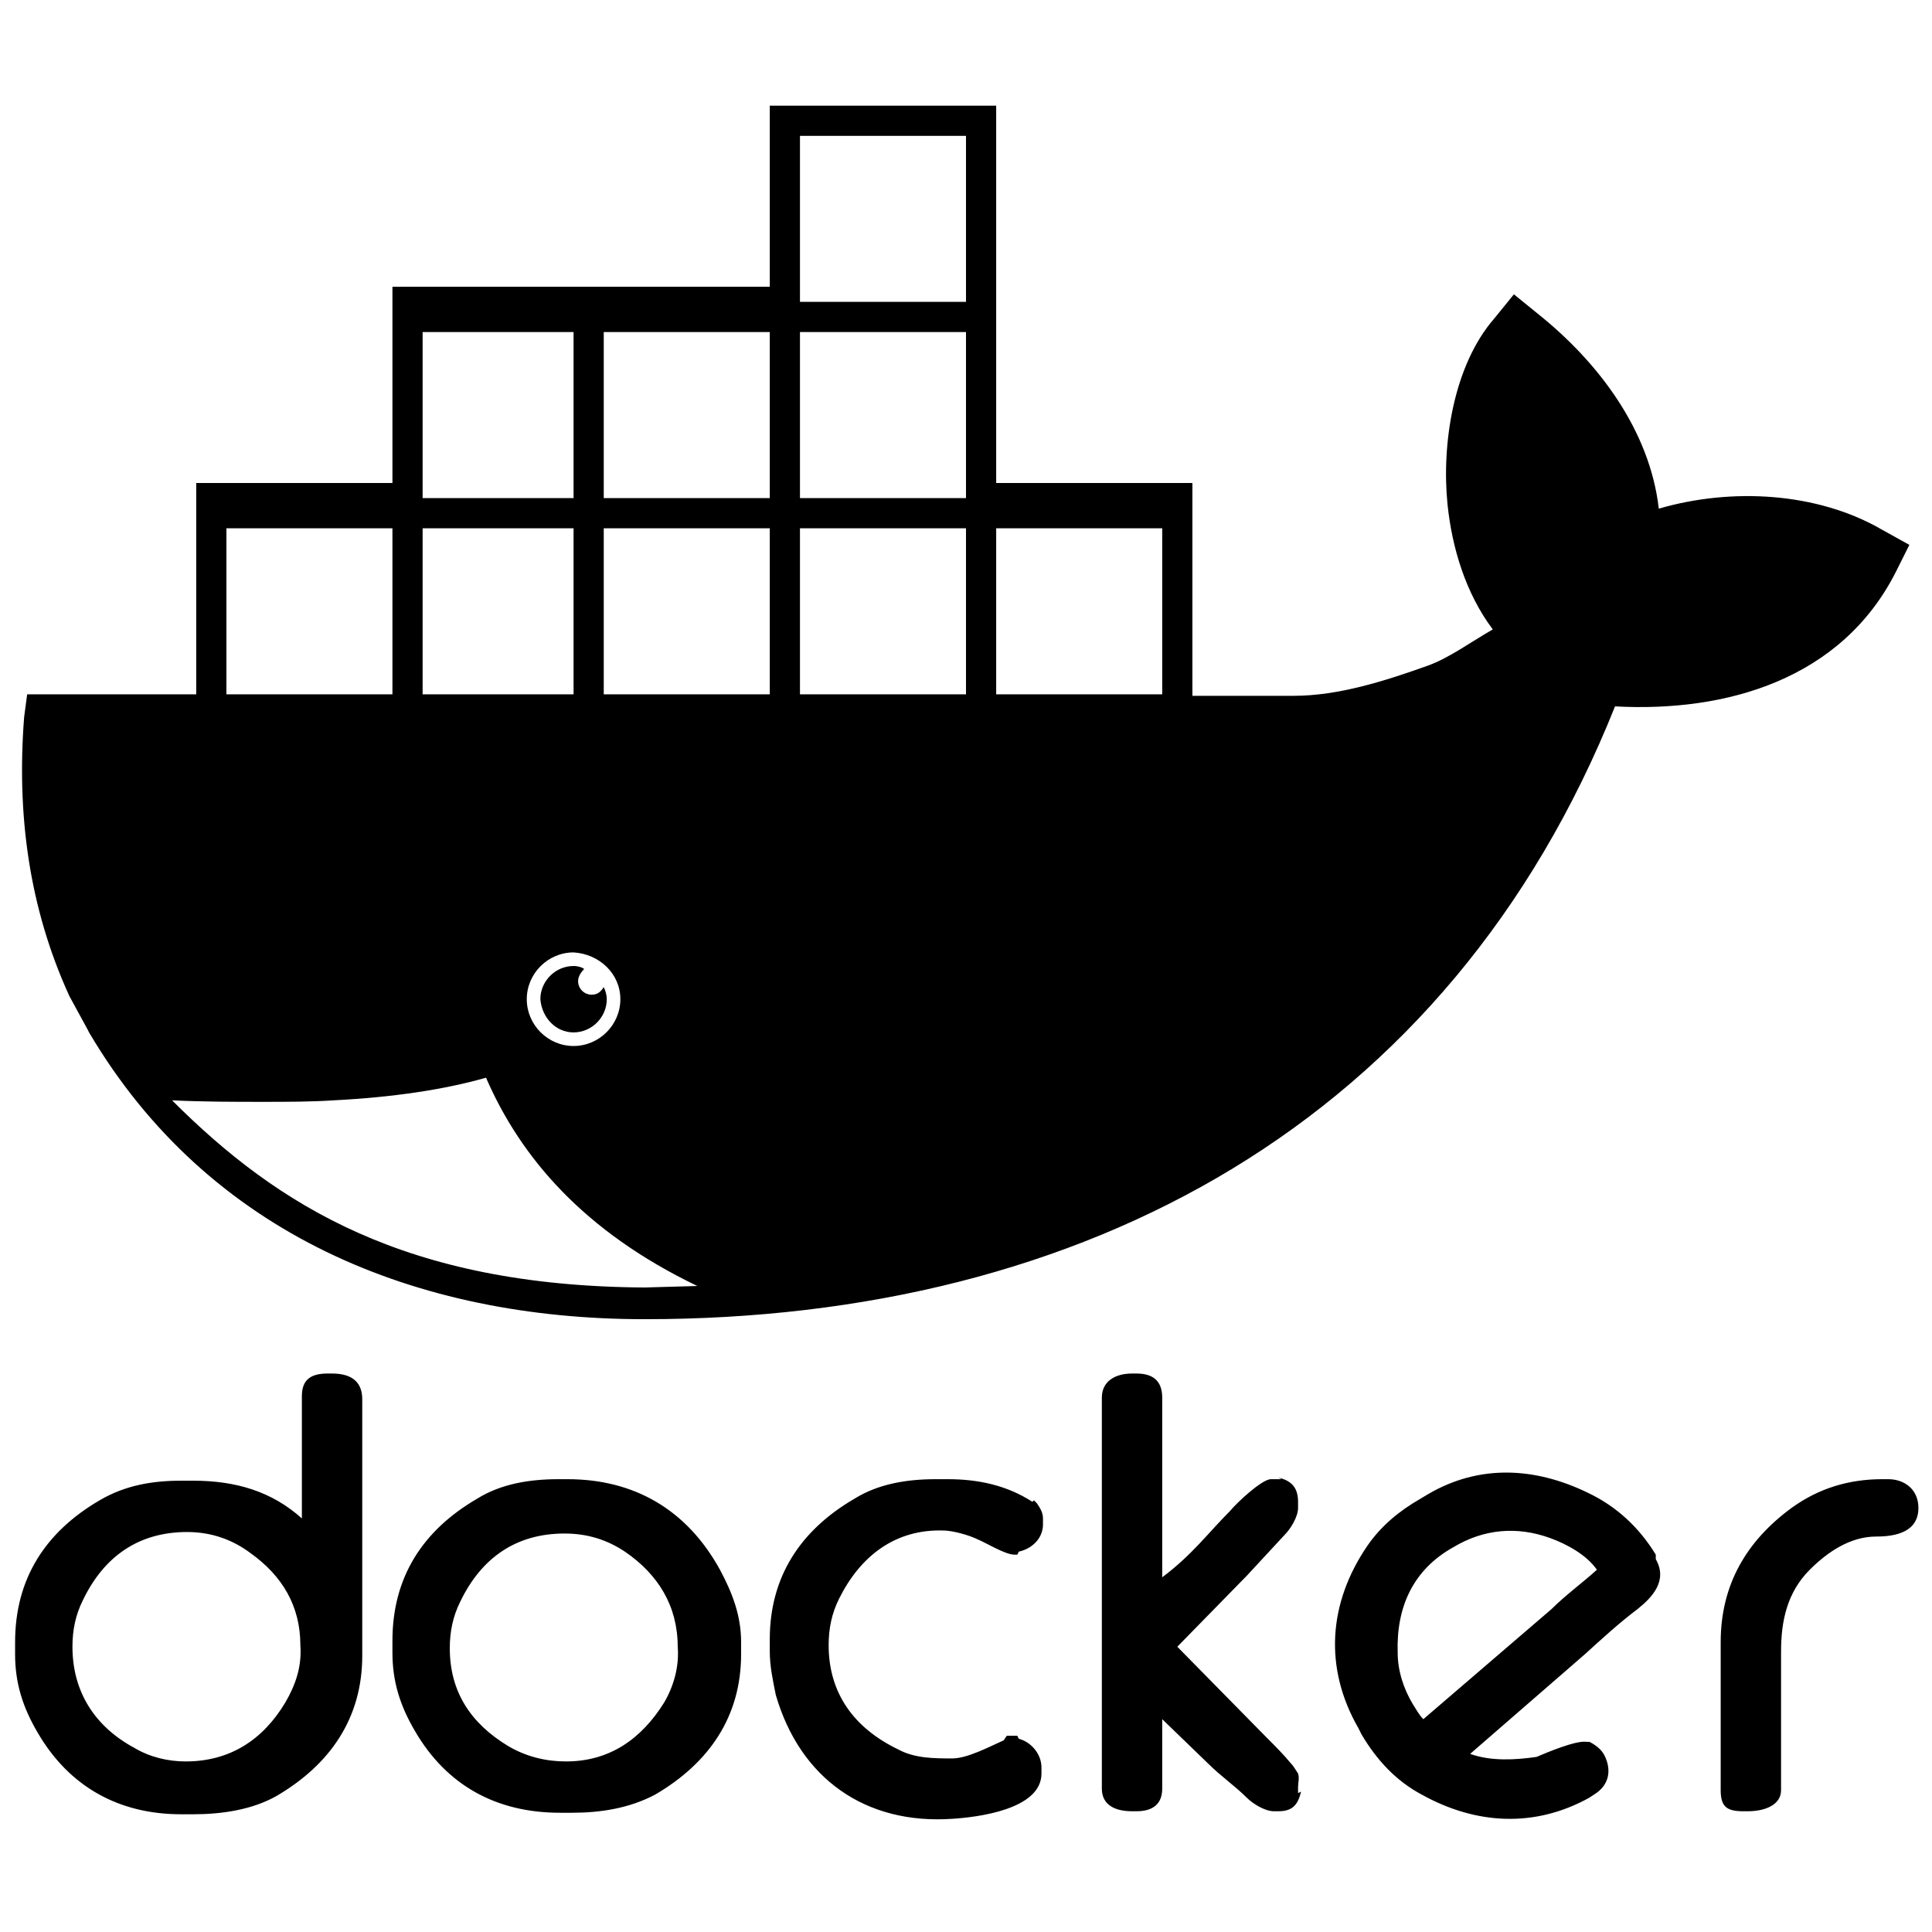
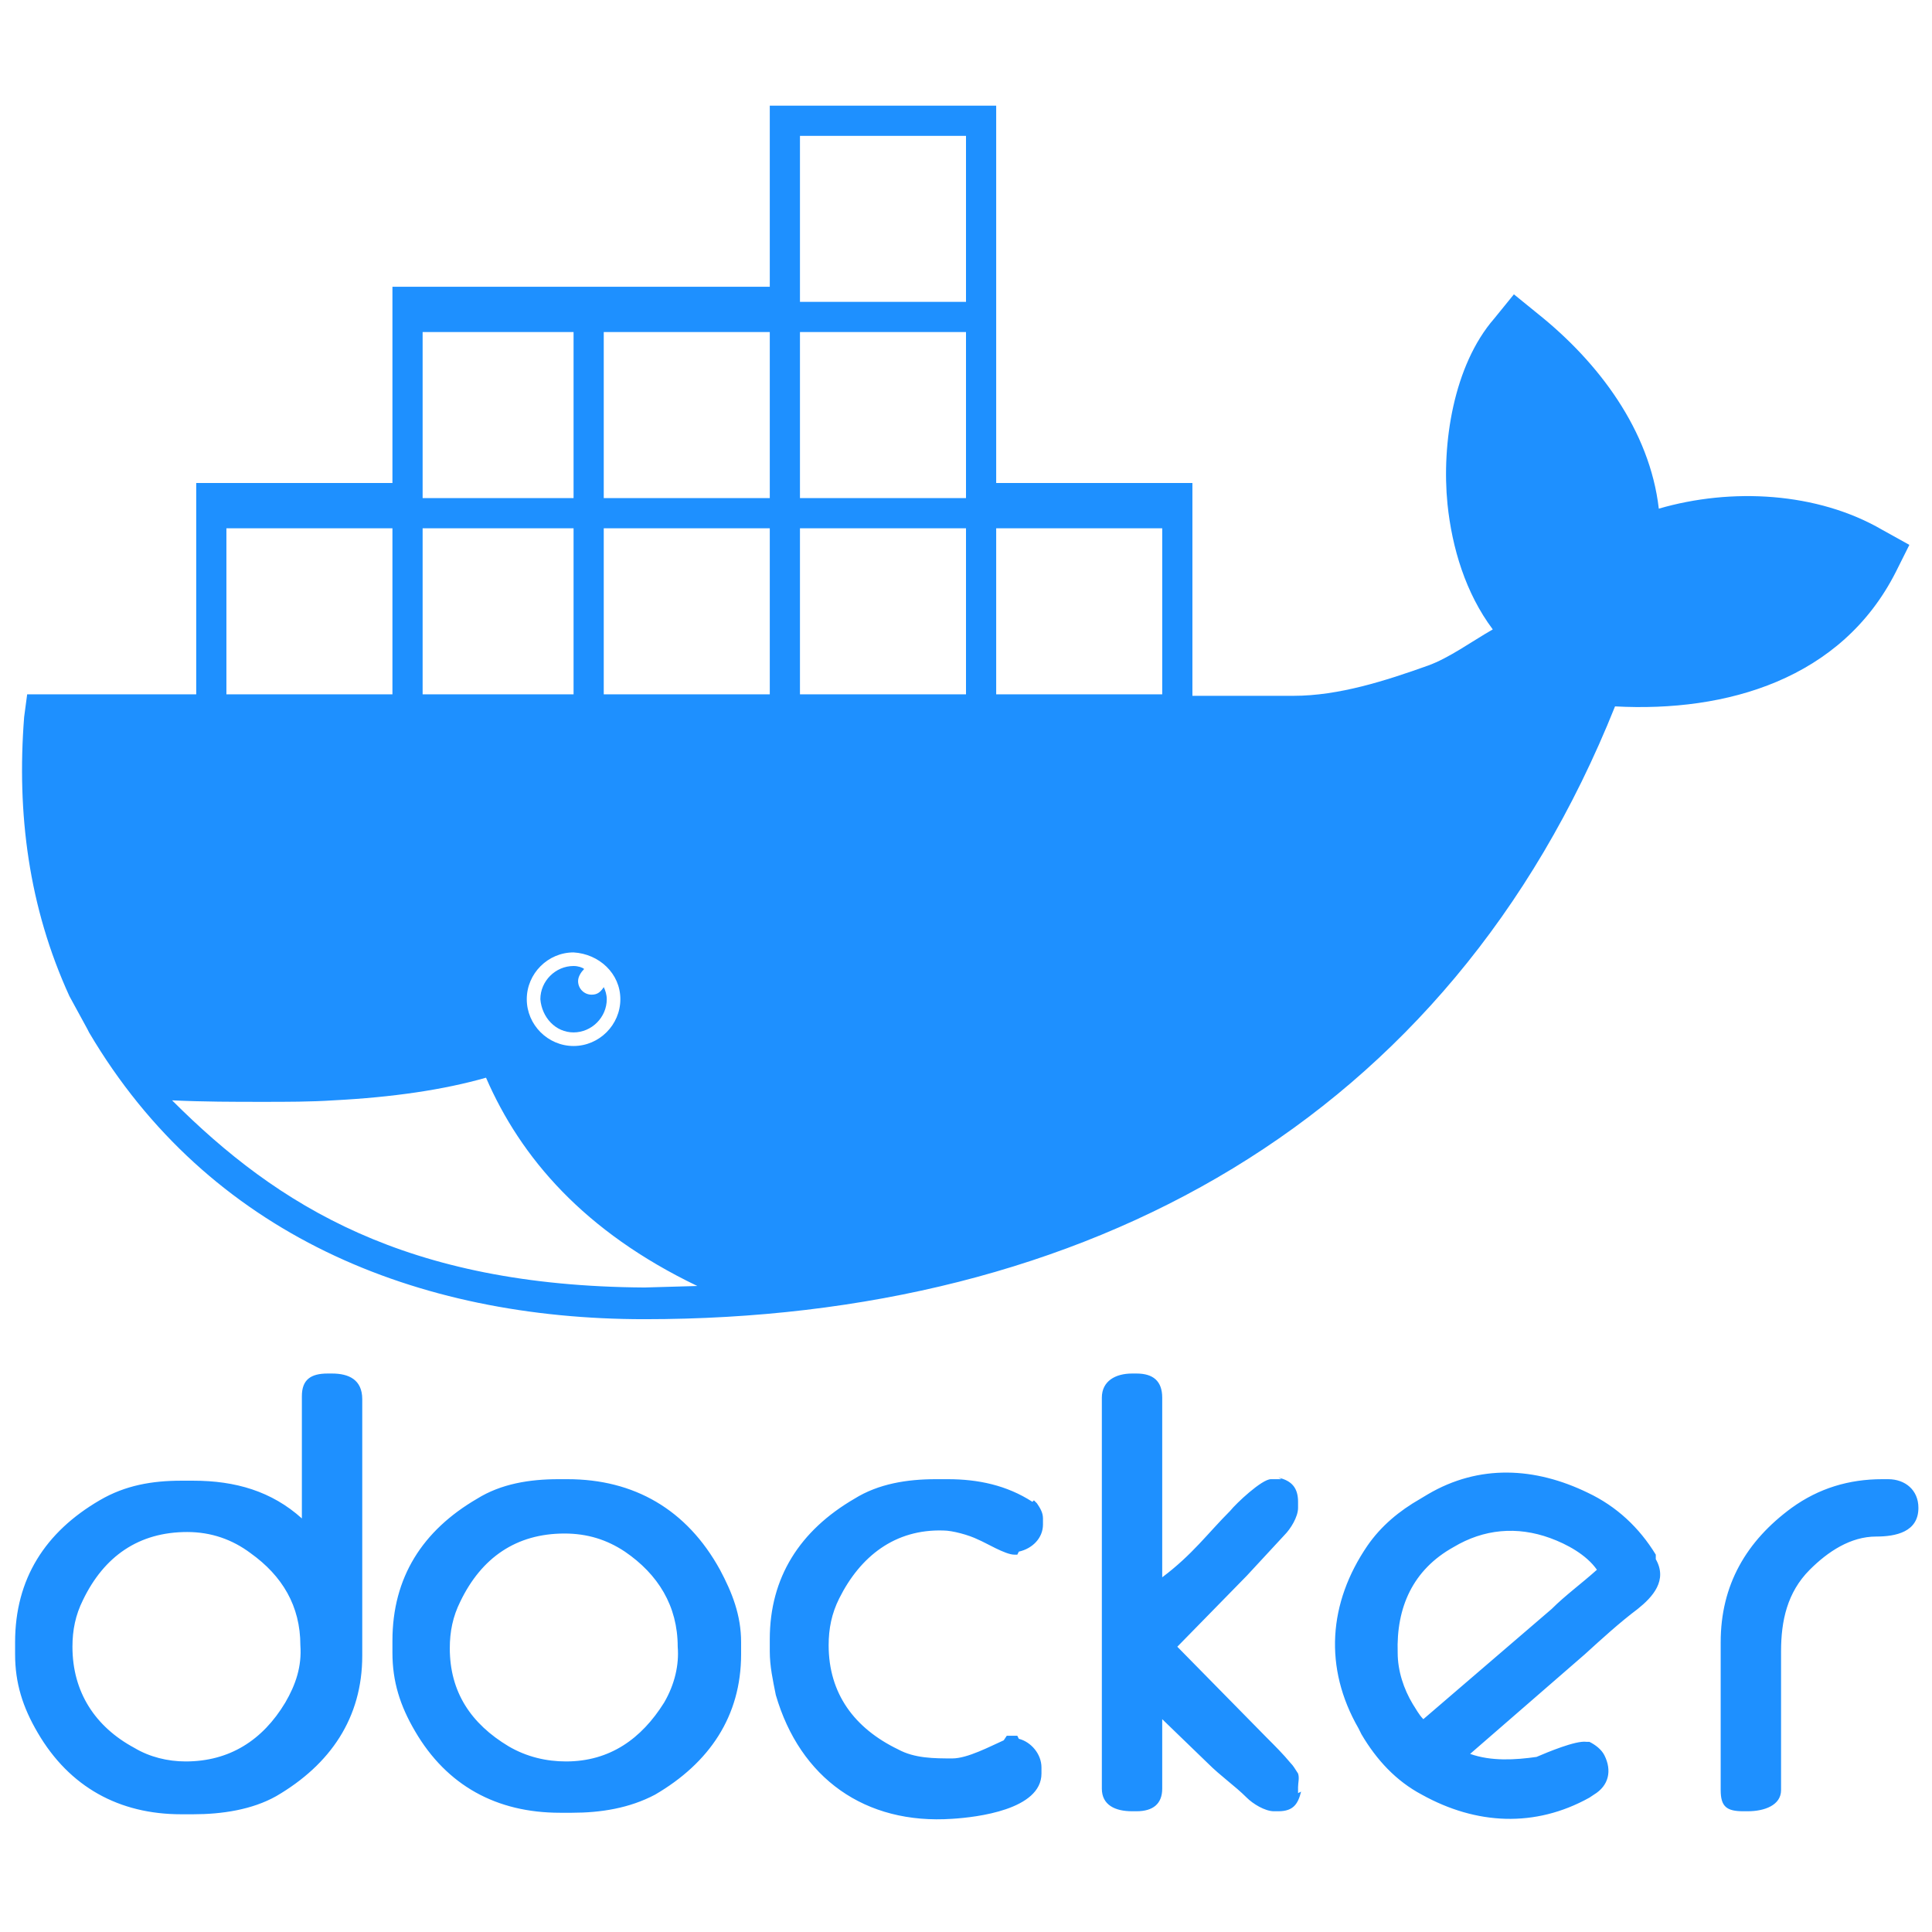
<svg xmlns="http://www.w3.org/2000/svg" viewBox="0 0 128 128" version="1.1">
-   <path d="M86 118.4c0-.3.1-.6 0-.9-.2-.3-.3-.5-.5-.7-.5-.6-1-1.1-1.6-1.7l-5.9-6 4.6-4.7 2.5-2.7c.4-.4.9-1.2.9-1.8v-.4c0-.9-.4-1.4-1.3-1.6l.2.1h-.7c-.6 0-2.3 1.6-2.7 2.1-1.5 1.5-2.5 2.9-4.5 4.4v-11.9c0-1.1-.6-1.6-1.7-1.6h-.3c-1.1 0-2 .5-2 1.6v25.9c0 1.1.9 1.5 2 1.5h.3c1.1 0 1.7-.5 1.7-1.5v-4.6l3 2.9c.9.9 1.8 1.5 2.6 2.3.4.4 1.2.9 1.8.9h.3c1 0 1.3-.5 1.5-1.3l-.2.1v-.4zM125.1 98h-.4c-2.2 0-4.2.6-6 1.9-3 2.2-4.7 5.1-4.7 8.9v9.8c0 1.1.4 1.4 1.5 1.4h.3c1.1 0 2.2-.4 2.2-1.4v-9.2c0-2 .4-3.9 1.9-5.4 1.2-1.2 2.7-2.2 4.4-2.2 1.3 0 2.8-.3 2.8-1.9 0-1.2-.9-1.9-2-1.9zM109.7 103c-1.1-1.8-2.6-3.2-4.5-4.1-3.5-1.7-7.2-1.9-10.6.1l-.5.3c-1.4.8-2.6 1.8-3.5 3.1-2.6 3.8-2.9 8.1-.6 12.1l.2.4c1 1.7 2.3 3.1 4 4 3.6 2 7.5 2.2 11.1.2l.3-.2c1-.6 1.2-1.6.7-2.6-.2-.4-.6-.7-1-.9h-.2c-.7-.1-2.6.7-3.3 1-1.4.2-3 .3-4.4-.2l7.6-6.6c1.1-1 2.3-2.1 3.5-3 1-.8 2-1.9 1.2-3.3v-.3zm-6.9 3.6l-8.5 7.3c-.3-.3-.5-.7-.7-1-.6-1-1-2.2-1-3.4-.1-3 1-5.5 3.7-7 2-1.2 4.2-1.4 6.4-.6 1.1.4 2.4 1.1 3.1 2.1-1 .9-2.1 1.7-3 2.6zM22 91h-.3c-1.1 0-1.7.4-1.7 1.5v8.1c-2-1.8-4.4-2.5-7.2-2.5h-.8c-1.9 0-3.7.3-5.4 1.3-3.6 2.1-5.6 5.2-5.6 9.4v.8c0 1.9.5 3.5 1.5 5.2 2.1 3.6 5.4 5.4 9.5 5.4h.8c1.9 0 3.9-.3 5.5-1.2 3.6-2.1 5.7-5.2 5.7-9.3v-17c0-1.3-.9-1.7-2-1.7zm-3.1 21.8c-1.5 2.5-3.7 3.9-6.6 3.9-1.2 0-2.4-.3-3.4-.9-2.6-1.4-4.1-3.7-4.1-6.7 0-1.1.2-2.1.7-3.1 1.4-2.9 3.7-4.5 6.9-4.5 1.6 0 3 .5 4.2 1.4 2.1 1.5 3.3 3.5 3.3 6.1.1 1.4-.3 2.6-1 3.8zM37.6 98h-.6c-1.9 0-3.8.3-5.4 1.3-3.6 2.1-5.6 5.2-5.6 9.4v.8c0 1.9.5 3.5 1.5 5.2 2.1 3.6 5.4 5.4 9.6 5.4h.8c1.9 0 3.8-.3 5.5-1.2 3.6-2.1 5.7-5.2 5.7-9.3v-.8c0-1.8-.6-3.3-1.4-4.8-2.2-4-5.7-6-10.1-6zm6.4 14.8c-1.5 2.4-3.6 3.9-6.5 3.9-1.3 0-2.6-.3-3.8-1-2.5-1.5-3.9-3.6-3.9-6.5 0-1.1.2-2.1.7-3.1 1.4-2.9 3.7-4.5 6.9-4.5 1.5 0 2.8.4 4 1.2 2.2 1.5 3.5 3.6 3.5 6.3.1 1.2-.2 2.5-.9 3.7zM68.5 99.4l-.1.1c-1.7-1.1-3.6-1.5-5.6-1.5h-.8c-1.9 0-3.8.3-5.4 1.3-3.6 2.1-5.6 5.2-5.6 9.3v.8c0 1 .2 1.9.4 2.9 1.6 5.5 5.9 8.6 11.7 8.2 1.6-.1 5.9-.6 5.9-3v-.4c0-.9-.7-1.7-1.5-1.9l-.1-.2h-.7l-.2.3c-.9.4-2.4 1.2-3.4 1.2-1.2 0-2.5 0-3.6-.6-2.9-1.4-4.6-3.7-4.6-6.9 0-1.1.2-2.1.7-3.1 1.4-2.8 3.7-4.6 6.9-4.5.6 0 1.7.3 2.3.6.5.2 1.8 1 2.4 1h.2l.1-.2c.9-.2 1.6-.9 1.6-1.8v-.4c0-.4-.2-.7-.4-1l-.2-.2zM5.8 68.2l.1.2c7.9 13.4 21.7 19 36.8 19 29.2 0 53.3-13.1 64.3-40.6 7.4.4 15-1.8 18.6-8.9l.9-1.8-1.8-1c-4.3-2.5-10-2.8-14.8-1.4-.6-5.2-4-9.7-8-12.9l-1.6-1.3-1.3 1.6c-2.7 3.1-3.5 8.3-3.1 12.3.3 2.9 1.2 5.9 3 8.3-1.4.8-2.9 1.9-4.3 2.4-2.8 1-5.9 2-8.9 2h-6.7v-14.1h-13v-25h-15v12h-25v13h-13v14h-11.2l-.2 1.5c-.5 6.4.3 12.6 3 18.5l1.2 2.2zm60.2-33.2h11v11h-11v-11zm-13-26h11v11h-11v-11zm0 13h11v11h-11v-11zm0 13h11v11h-11v-11zm-13-13h11v11h-11v-11zm0 13h11v11h-11v-11zm1.1 31.2c0 1.7-1.4 3.1-3.1 3.1-1.7 0-3.1-1.4-3.1-3.1 0-1.7 1.4-3.1 3.1-3.1 1.7.1 3.1 1.4 3.1 3.1zm-13.1-44.2h10v11h-10v-11zm0 13h10v11h-10v-11zm-13 0h11v11h-11v-11zm2.4 38c1.6 0 3.2 0 4.7-.1 3.9-.2 7.3-.7 10.1-1.5 2.3 5.3 6.5 10.2 14 13.8l-3.5.1c-15.8-.1-24.3-5.4-31.3-12.4 2.1.1 4.1.1 6 .1zM38 68.4c1.2 0 2.2-1 2.2-2.2 0-.3-.1-.6-.2-.8-.2.3-.4.5-.8.5-.5 0-.9-.4-.9-.9 0-.3.2-.6.4-.8-.1-.1-.4-.2-.7-.2-1.2 0-2.2 1-2.2 2.2.1 1.2 1 2.2 2.2 2.2z" />
+   <path fill="dodgerblue" d="M86 118.4c0-.3.1-.6 0-.9-.2-.3-.3-.5-.5-.7-.5-.6-1-1.1-1.6-1.7l-5.9-6 4.6-4.7 2.5-2.7c.4-.4.9-1.2.9-1.8v-.4c0-.9-.4-1.4-1.3-1.6l.2.1h-.7c-.6 0-2.3 1.6-2.7 2.1-1.5 1.5-2.5 2.9-4.5 4.4v-11.9c0-1.1-.6-1.6-1.7-1.6h-.3c-1.1 0-2 .5-2 1.6v25.9c0 1.1.9 1.5 2 1.5h.3c1.1 0 1.7-.5 1.7-1.5v-4.6l3 2.9c.9.9 1.8 1.5 2.6 2.3.4.4 1.2.9 1.8.9h.3c1 0 1.3-.5 1.5-1.3l-.2.1v-.4zM125.1 98h-.4c-2.2 0-4.2.6-6 1.9-3 2.2-4.7 5.1-4.7 8.9v9.8c0 1.1.4 1.4 1.5 1.4h.3c1.1 0 2.2-.4 2.2-1.4v-9.2c0-2 .4-3.9 1.9-5.4 1.2-1.2 2.7-2.2 4.4-2.2 1.3 0 2.8-.3 2.8-1.9 0-1.2-.9-1.9-2-1.9zM109.7 103c-1.1-1.8-2.6-3.2-4.5-4.1-3.5-1.7-7.2-1.9-10.6.1l-.5.3c-1.4.8-2.6 1.8-3.5 3.1-2.6 3.8-2.9 8.1-.6 12.1l.2.4c1 1.7 2.3 3.1 4 4 3.6 2 7.5 2.2 11.1.2l.3-.2c1-.6 1.2-1.6.7-2.6-.2-.4-.6-.7-1-.9h-.2c-.7-.1-2.6.7-3.3 1-1.4.2-3 .3-4.4-.2l7.6-6.6c1.1-1 2.3-2.1 3.5-3 1-.8 2-1.9 1.2-3.3v-.3zm-6.9 3.6l-8.5 7.3c-.3-.3-.5-.7-.7-1-.6-1-1-2.2-1-3.4-.1-3 1-5.5 3.7-7 2-1.2 4.2-1.4 6.4-.6 1.1.4 2.4 1.1 3.1 2.1-1 .9-2.1 1.7-3 2.6zM22 91h-.3c-1.1 0-1.7.4-1.7 1.5v8.1c-2-1.8-4.4-2.5-7.2-2.5h-.8c-1.9 0-3.7.3-5.4 1.3-3.6 2.1-5.6 5.2-5.6 9.4v.8c0 1.9.5 3.5 1.5 5.2 2.1 3.6 5.4 5.4 9.5 5.4h.8c1.9 0 3.9-.3 5.5-1.2 3.6-2.1 5.7-5.2 5.7-9.3v-17c0-1.3-.9-1.7-2-1.7zm-3.1 21.8c-1.5 2.5-3.7 3.9-6.6 3.9-1.2 0-2.4-.3-3.4-.9-2.6-1.4-4.1-3.7-4.1-6.7 0-1.1.2-2.1.7-3.1 1.4-2.9 3.7-4.5 6.9-4.5 1.6 0 3 .5 4.2 1.4 2.1 1.5 3.3 3.5 3.3 6.1.1 1.4-.3 2.6-1 3.8zM37.6 98h-.6c-1.9 0-3.8.3-5.4 1.3-3.6 2.1-5.6 5.2-5.6 9.4v.8c0 1.9.5 3.5 1.5 5.2 2.1 3.6 5.4 5.4 9.6 5.4h.8c1.9 0 3.8-.3 5.5-1.2 3.6-2.1 5.7-5.2 5.7-9.3v-.8c0-1.8-.6-3.3-1.4-4.8-2.2-4-5.7-6-10.1-6zm6.4 14.8c-1.5 2.4-3.6 3.9-6.5 3.9-1.3 0-2.6-.3-3.8-1-2.5-1.5-3.9-3.6-3.9-6.5 0-1.1.2-2.1.7-3.1 1.4-2.9 3.7-4.5 6.9-4.5 1.5 0 2.8.4 4 1.2 2.2 1.5 3.5 3.6 3.5 6.3.1 1.2-.2 2.5-.9 3.7zM68.5 99.4l-.1.1c-1.7-1.1-3.6-1.5-5.6-1.5h-.8c-1.9 0-3.8.3-5.4 1.3-3.6 2.1-5.6 5.2-5.6 9.3v.8c0 1 .2 1.9.4 2.9 1.6 5.5 5.9 8.6 11.7 8.2 1.6-.1 5.9-.6 5.9-3v-.4c0-.9-.7-1.7-1.5-1.9l-.1-.2h-.7l-.2.3c-.9.4-2.4 1.2-3.4 1.2-1.2 0-2.5 0-3.6-.6-2.9-1.4-4.6-3.7-4.6-6.9 0-1.1.2-2.1.7-3.1 1.4-2.8 3.7-4.6 6.9-4.5.6 0 1.7.3 2.3.6.5.2 1.8 1 2.4 1h.2l.1-.2c.9-.2 1.6-.9 1.6-1.8v-.4c0-.4-.2-.7-.4-1l-.2-.2zM5.8 68.2l.1.2c7.9 13.4 21.7 19 36.8 19 29.2 0 53.3-13.1 64.3-40.6 7.4.4 15-1.8 18.6-8.9l.9-1.8-1.8-1c-4.3-2.5-10-2.8-14.8-1.4-.6-5.2-4-9.7-8-12.9l-1.6-1.3-1.3 1.6c-2.7 3.1-3.5 8.3-3.1 12.3.3 2.9 1.2 5.9 3 8.3-1.4.8-2.9 1.9-4.3 2.4-2.8 1-5.9 2-8.9 2h-6.7v-14.1h-13v-25h-15v12h-25v13h-13v14h-11.2l-.2 1.5c-.5 6.4.3 12.6 3 18.5l1.2 2.2zm60.2-33.2h11v11h-11v-11zm-13-26h11v11h-11v-11zm0 13h11v11h-11v-11zm0 13h11v11h-11v-11zm-13-13h11v11h-11v-11zm0 13h11v11h-11v-11zm1.1 31.2c0 1.7-1.4 3.1-3.1 3.1-1.7 0-3.1-1.4-3.1-3.1 0-1.7 1.4-3.1 3.1-3.1 1.7.1 3.1 1.4 3.1 3.1zm-13.1-44.2h10v11h-10v-11zm0 13h10v11h-10v-11zm-13 0h11v11h-11v-11zm2.4 38c1.6 0 3.2 0 4.7-.1 3.9-.2 7.3-.7 10.1-1.5 2.3 5.3 6.5 10.2 14 13.8l-3.5.1c-15.8-.1-24.3-5.4-31.3-12.4 2.1.1 4.1.1 6 .1zM38 68.4c1.2 0 2.2-1 2.2-2.2 0-.3-.1-.6-.2-.8-.2.3-.4.5-.8.5-.5 0-.9-.4-.9-.9 0-.3.2-.6.4-.8-.1-.1-.4-.2-.7-.2-1.2 0-2.2 1-2.2 2.2.1 1.2 1 2.2 2.2 2.2z" />
</svg>
